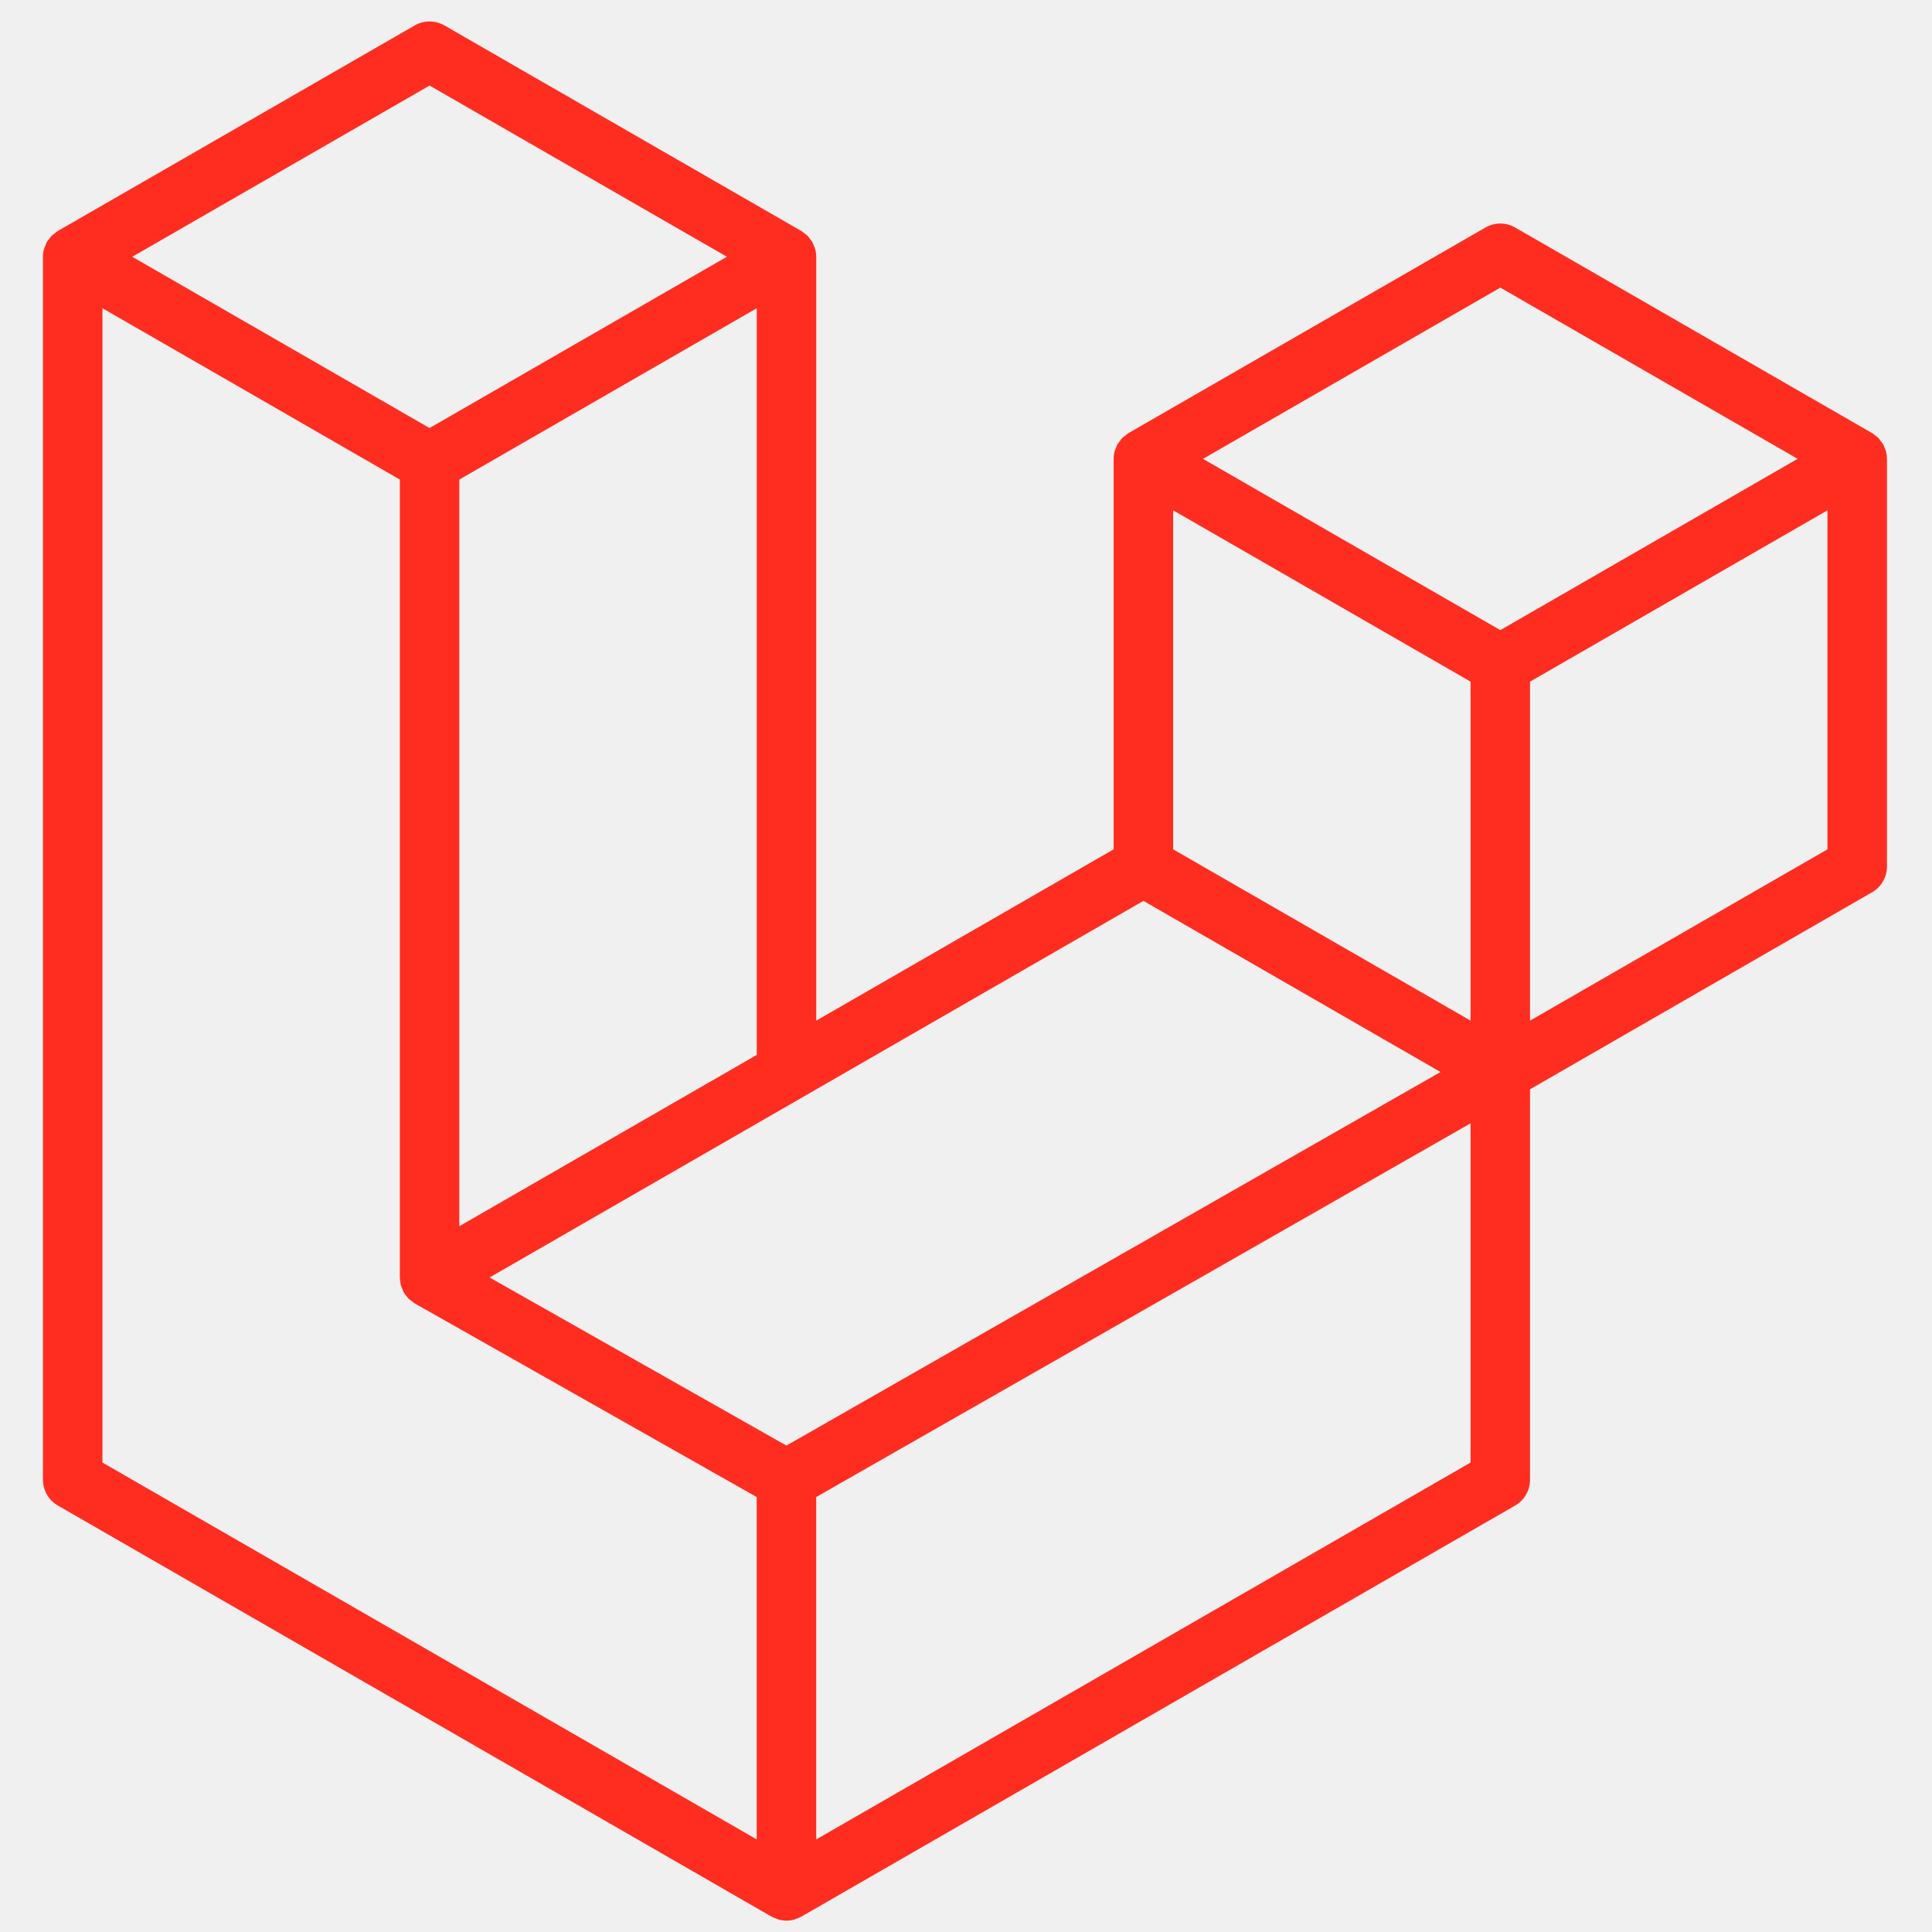
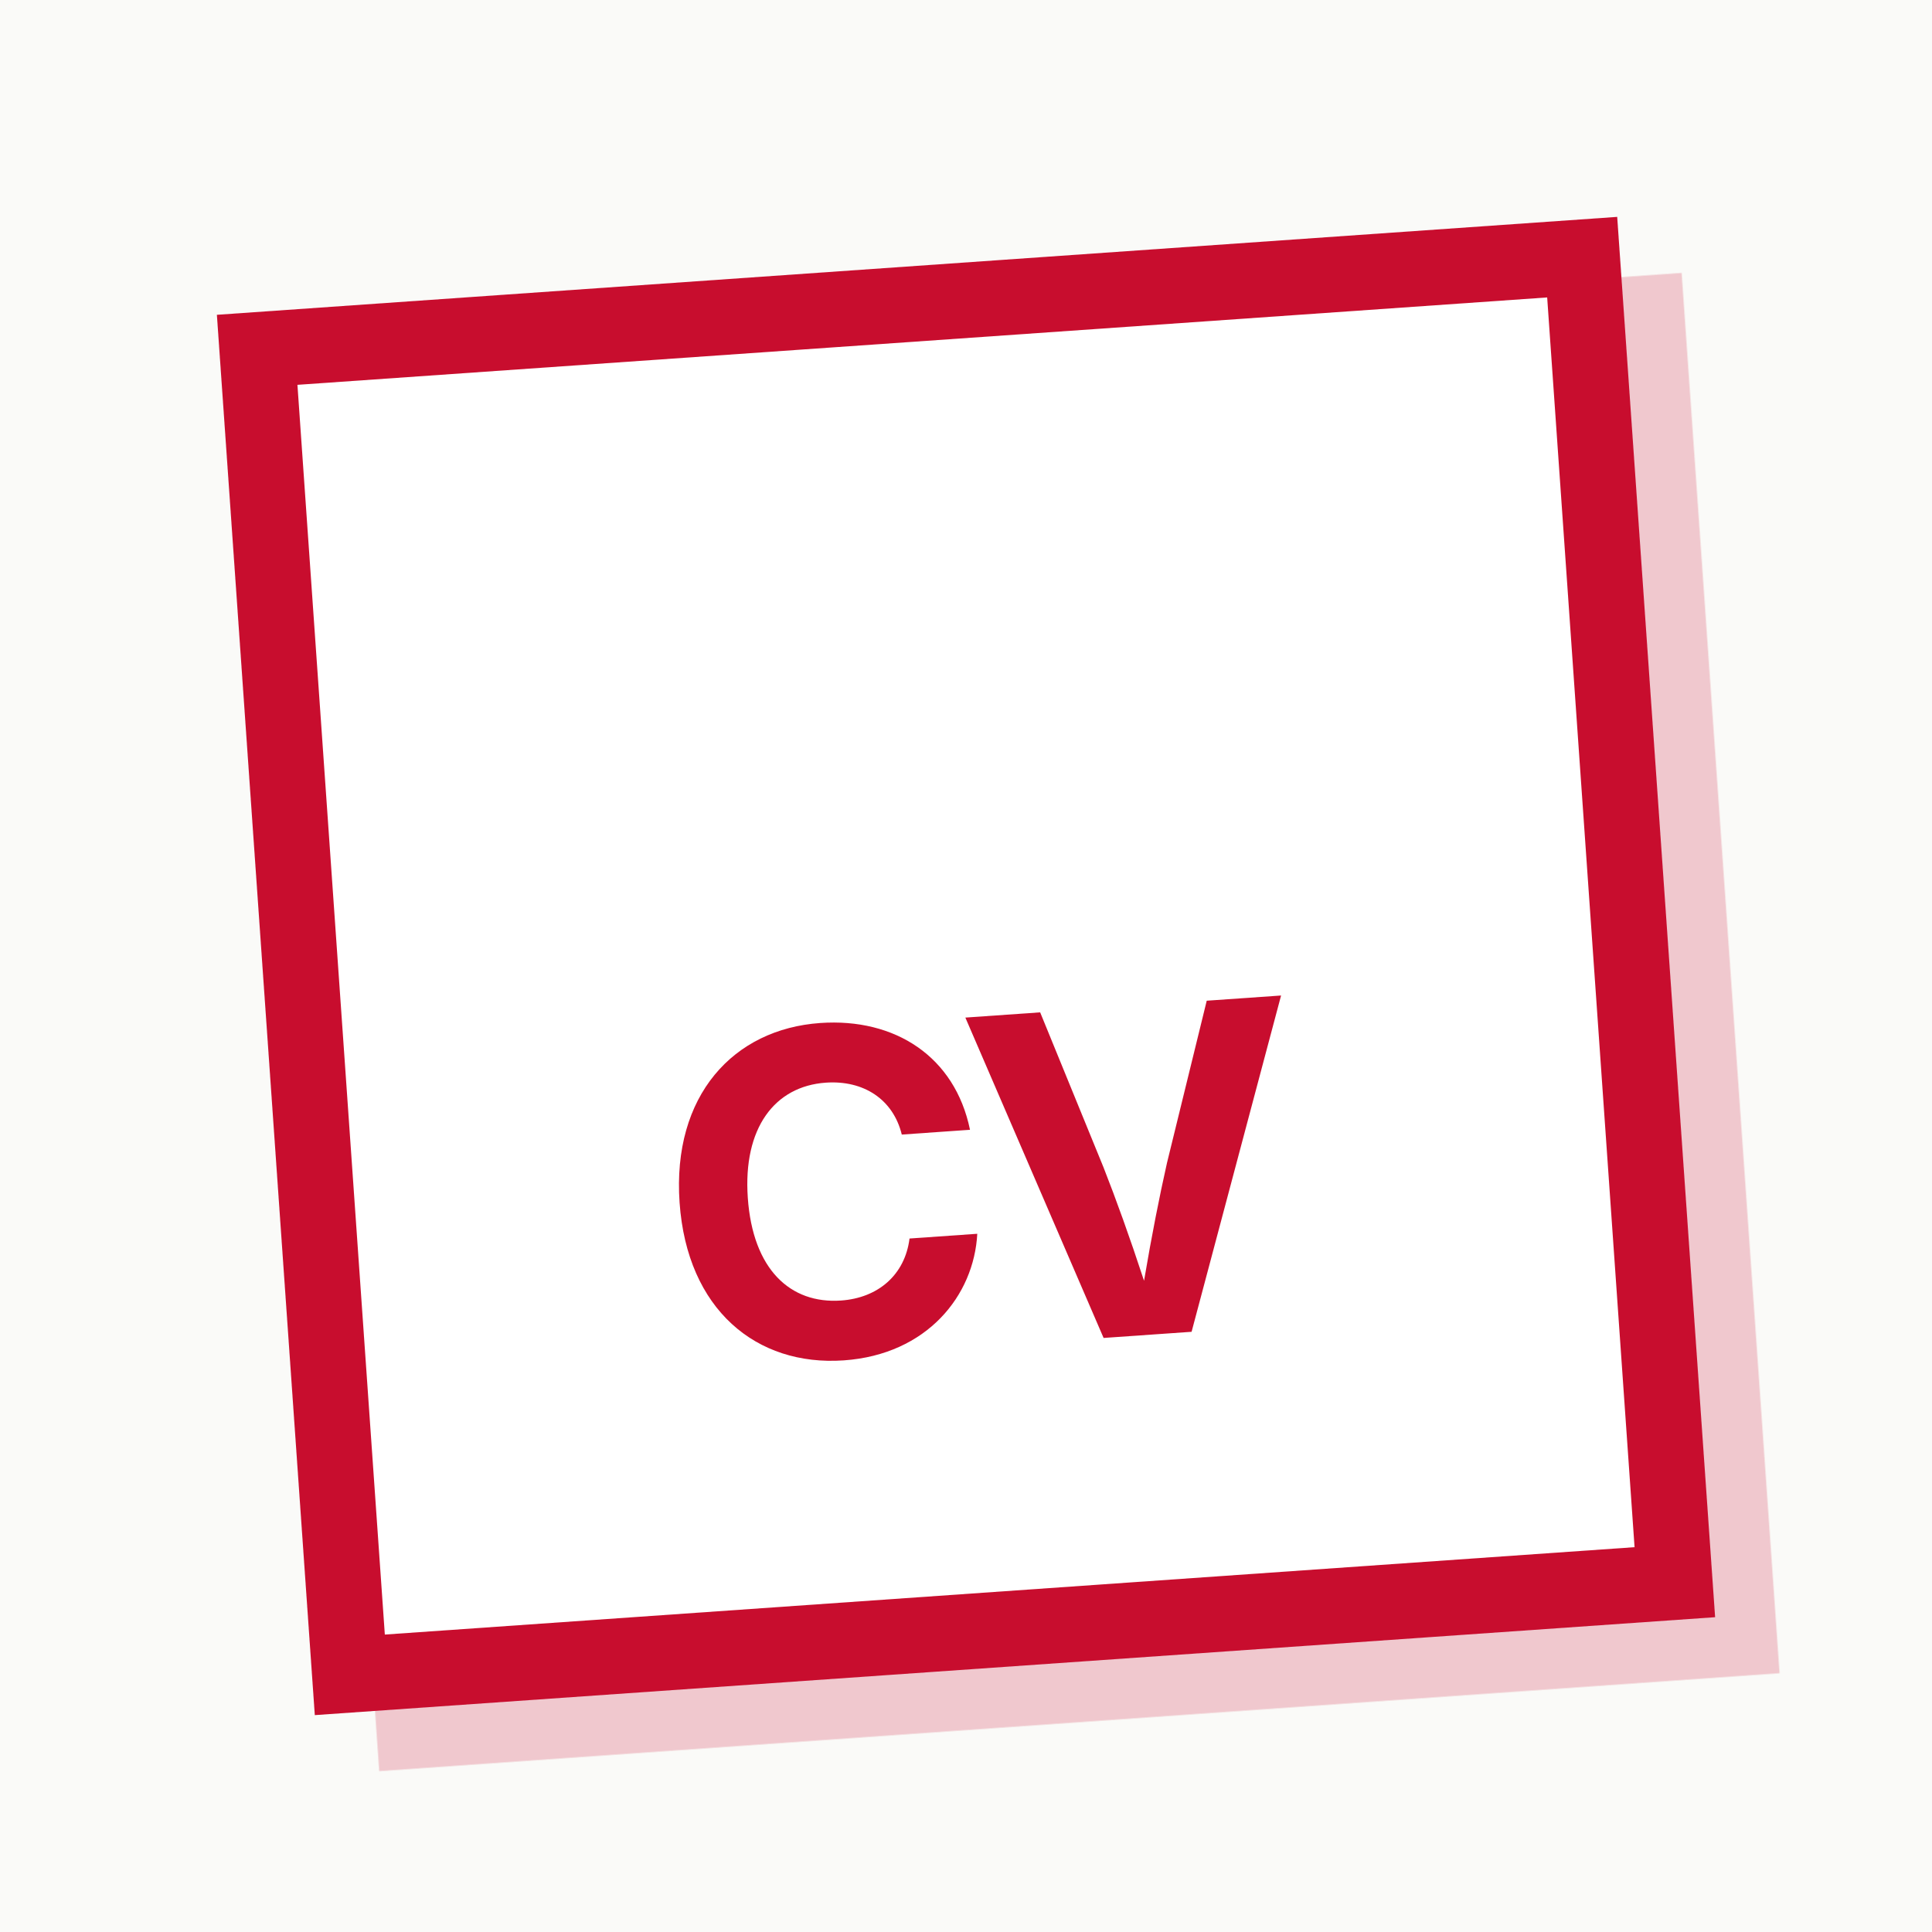
- <svg xmlns="http://www.w3.org/2000/svg" width="166" height="166" viewBox="0 0 166 166" fill="none">
-   <path fill-rule="evenodd" clip-rule="evenodd" d="M162.041 38.759C162.099 38.977 162.129 39.201 162.13 39.426V74.452C162.13 74.902 162.011 75.344 161.786 75.733C161.561 76.122 161.237 76.444 160.847 76.668L131.462 93.594V127.141C131.462 128.054 130.977 128.897 130.186 129.357L68.847 164.683C68.707 164.763 68.554 164.814 68.401 164.868C68.343 164.887 68.289 164.922 68.228 164.938C67.8 165.051 67.349 165.051 66.92 164.938C66.85 164.919 66.786 164.881 66.719 164.855C66.579 164.804 66.432 164.76 66.298 164.683L4.972 129.357C4.583 129.133 4.259 128.81 4.034 128.421C3.808 128.032 3.69 127.591 3.689 127.141L3.689 22.063C3.689 21.834 3.721 21.61 3.779 21.393C3.798 21.32 3.843 21.253 3.868 21.179C3.916 21.045 3.961 20.908 4.031 20.783C4.079 20.7 4.149 20.633 4.206 20.557C4.28 20.454 4.347 20.349 4.433 20.26C4.506 20.186 4.602 20.132 4.685 20.068C4.778 19.992 4.861 19.909 4.966 19.848L35.633 2.185C36.022 1.961 36.462 1.844 36.91 1.844C37.358 1.844 37.798 1.961 38.186 2.185L68.851 19.848H68.857C68.959 19.912 69.045 19.992 69.138 20.065C69.221 20.129 69.313 20.186 69.387 20.257C69.476 20.349 69.54 20.454 69.616 20.557C69.671 20.633 69.744 20.7 69.789 20.783C69.862 20.911 69.904 21.045 69.955 21.179C69.98 21.253 70.025 21.32 70.044 21.396C70.103 21.614 70.133 21.838 70.133 22.063V87.694L95.686 72.974V39.423C95.686 39.2 95.718 38.973 95.775 38.759C95.798 38.683 95.839 38.615 95.865 38.542C95.916 38.408 95.96 38.271 96.031 38.146C96.079 38.063 96.149 37.996 96.203 37.92C96.279 37.818 96.343 37.712 96.433 37.623C96.506 37.549 96.599 37.495 96.681 37.431C96.777 37.355 96.86 37.272 96.962 37.211L127.633 19.548C128.021 19.324 128.461 19.206 128.91 19.206C129.358 19.206 129.798 19.324 130.186 19.548L160.85 37.211C160.959 37.275 161.042 37.355 161.137 37.428C161.217 37.492 161.31 37.549 161.383 37.62C161.473 37.712 161.536 37.818 161.613 37.92C161.67 37.996 161.741 38.063 161.785 38.146C161.859 38.271 161.9 38.408 161.951 38.542C161.98 38.615 162.021 38.683 162.041 38.759ZM157.018 72.974V43.848L146.287 50.028L131.462 58.568V87.694L157.021 72.974H157.018ZM126.354 125.663V96.518L111.771 104.85L70.13 128.626V158.046L126.354 125.663ZM8.801 26.485V125.663L65.018 158.043V128.629L35.649 112L35.64 111.994L35.627 111.988C35.528 111.93 35.445 111.847 35.353 111.777C35.273 111.713 35.18 111.662 35.11 111.592L35.104 111.582C35.021 111.502 34.963 111.403 34.893 111.314C34.829 111.228 34.753 111.154 34.702 111.065L34.699 111.055C34.641 110.96 34.606 110.845 34.565 110.736C34.523 110.64 34.469 110.551 34.443 110.449C34.411 110.328 34.405 110.197 34.392 110.072C34.379 109.976 34.354 109.881 34.354 109.785V109.778V41.205L19.532 32.662L8.801 26.485ZM36.913 7.35L11.364 22.063L36.907 36.777L62.453 22.06L36.907 7.35H36.913ZM50.2 99.174L65.022 90.637V26.485L54.291 32.665L39.466 41.205V105.357L50.2 99.174ZM128.91 24.713L103.363 39.426L128.91 54.14L154.453 39.423L128.91 24.713ZM126.354 58.568L111.529 50.028L100.798 43.848V72.974L115.619 81.511L126.354 87.694V58.568ZM67.571 124.205L105.042 102.803L123.772 92.109L98.245 77.405L68.854 94.334L42.066 109.762L67.571 124.205Z" fill="#FF2D20" />
+ <svg xmlns="http://www.w3.org/2000/svg" viewBox="0 0 64 64" role="img" aria-label="AutoCVApply">
+   <rect width="64" height="64" fill="#fafaf8" />
+   <g transform="translate(32 32) rotate(-4) translate(-22 -22)" filter="url(#stamp-shadow)">
+     <rect width="44" height="44" fill="#ffffff" stroke="#c8102e" stroke-width="2.5" />
+     <text x="22" y="29" text-anchor="middle" dominant-baseline="middle" fill="#c8102e" font-family="DM Sans, system-ui, -apple-system, BlinkMacSystemFont, Segoe UI, sans-serif" font-size="15" font-weight="700" letter-spacing="-0.06em">CV</text>
+   </g>
+   <defs>
+     <filter id="stamp-shadow" x="-20%" y="-20%" width="140%" height="140%">
+       <feDropShadow dx="2" dy="2" stdDeviation="0" flood-color="rgb(200 16 46)" flood-opacity="0.2" />
+     </filter>
+   </defs>
</svg>
